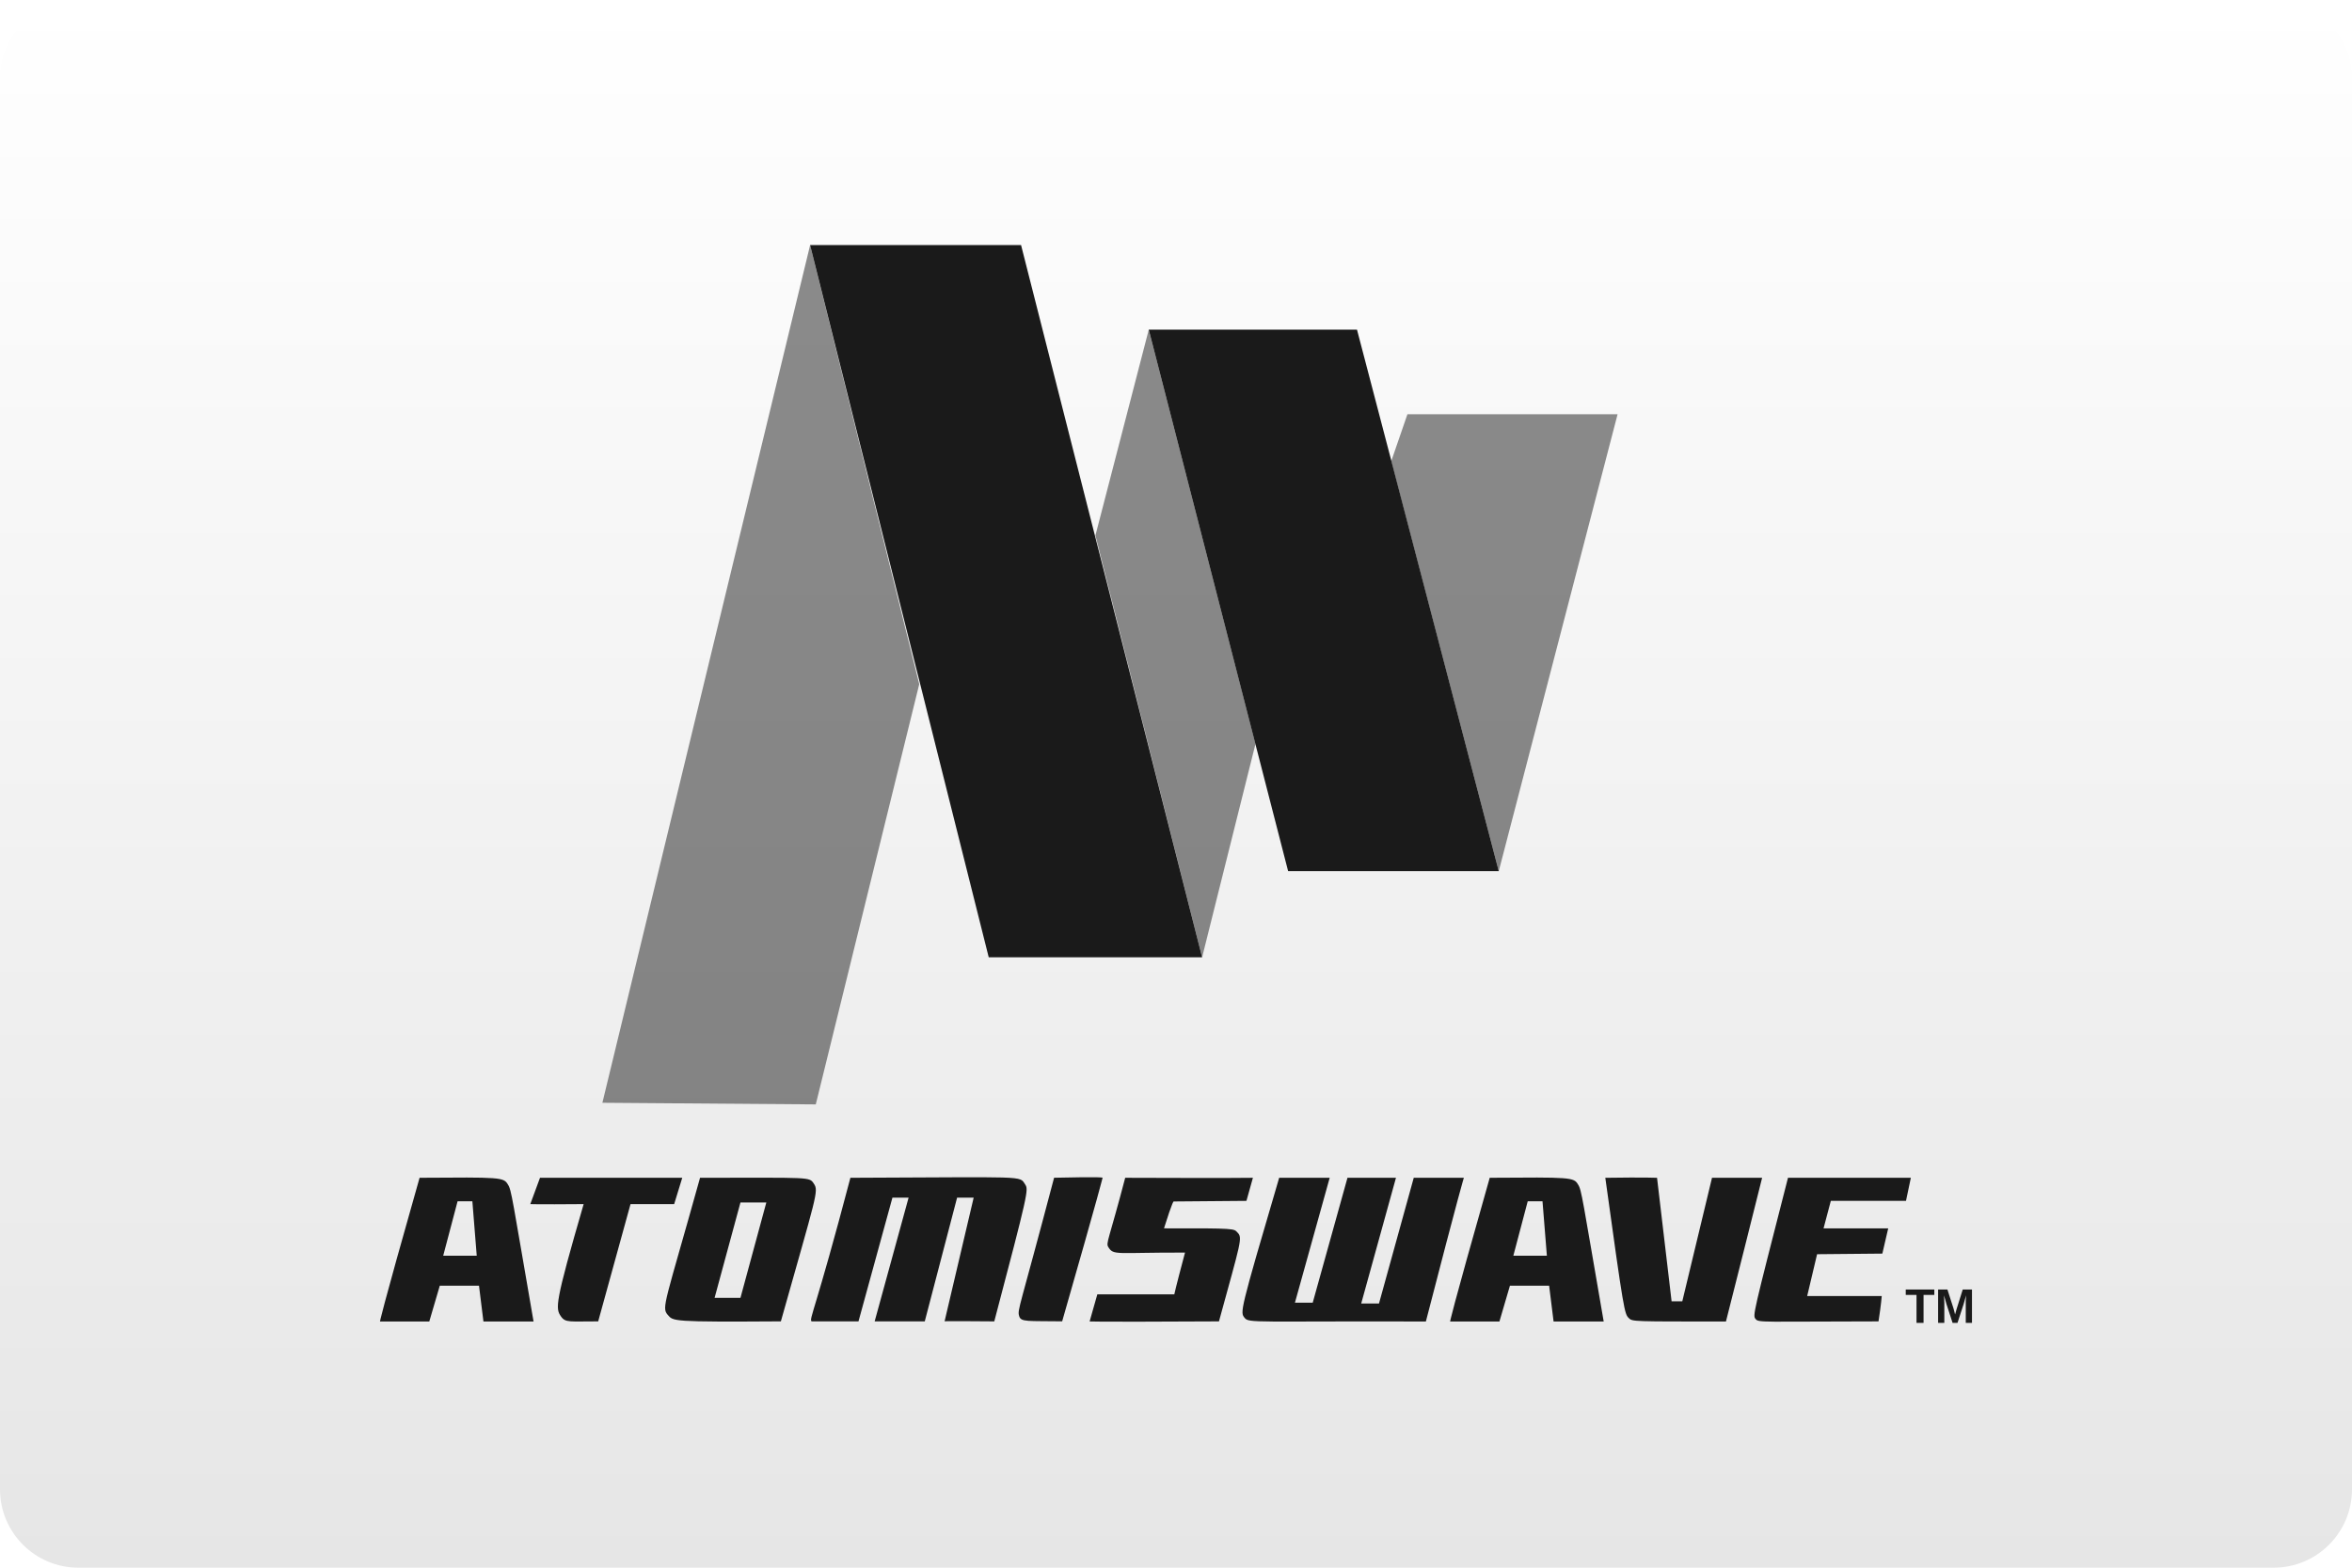
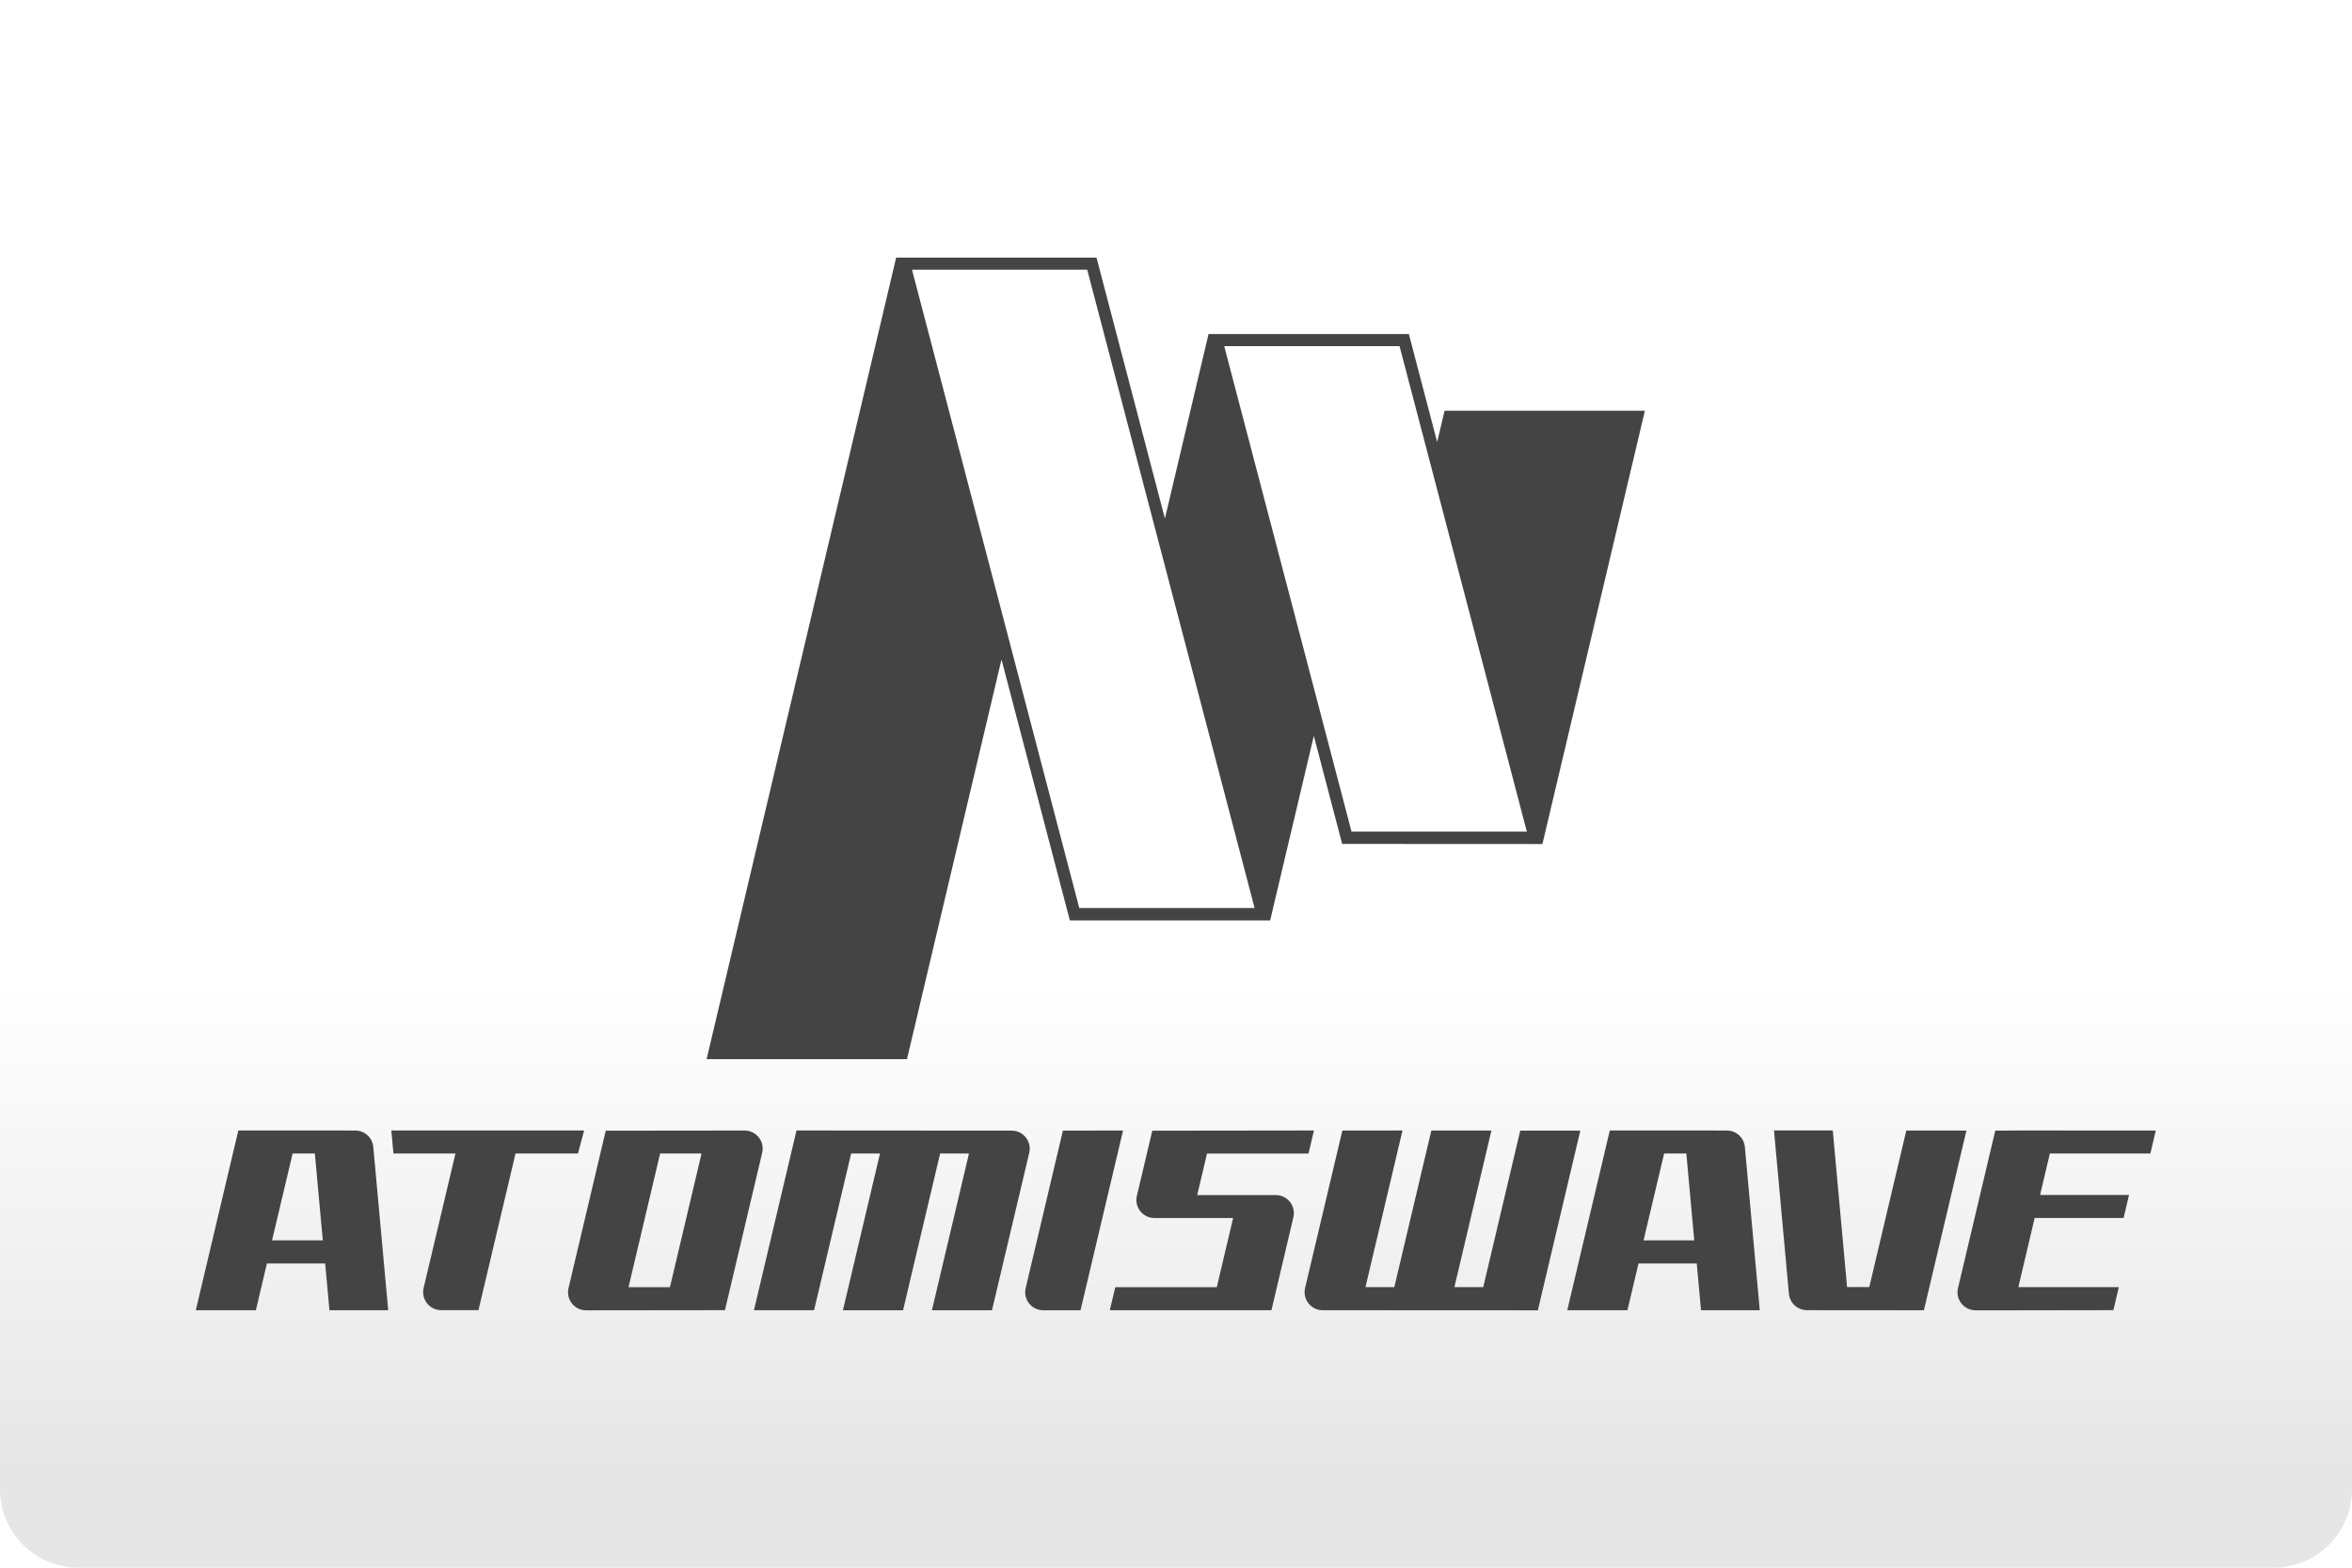
- <svg xmlns="http://www.w3.org/2000/svg" width="480" height="320" version="1.1" viewBox="0 0 480 320">
+ <svg xmlns="http://www.w3.org/2000/svg" width="480" height="320" version="1.1" viewBox="0 0 480 320" xml:space="preserve">
  <defs>
-     <linearGradient id="a" x1="81.598" x2="81.598" y2="84.667" gradientTransform="scale(3.7795)" gradientUnits="userSpaceOnUse">
+     <linearGradient id="a" x2="0" y1="200" y2="300" gradientUnits="userSpaceOnUse">
      <stop stop-color="#fff" offset="0" />
      <stop stop-color="#e6e6e6" offset="1" />
    </linearGradient>
  </defs>
-   <rect width="480" height="320" ry="16" fill="url(#a)" stroke-linecap="square" stroke-linejoin="round" stroke-width="2" style="paint-order:stroke fill markers" />
-   <g transform="matrix(.98974 0 0 -.98974 -62.808 571.73)" fill="#1a1a1a">
-     <g transform="scale(1,-1)" fill-opacity=".5">
-       <g fill="#1a1a1a" fill-opacity=".5">
-         <g fill="#1a1a1a" fill-opacity=".5">
-           <g fill="#1a1a1a" fill-opacity=".5">
-             <path d="m187.67-350.22 42.833-176.89s22.5 90.555 22.5 90.555-21.334 86.667-21.334 86.667l-44-0.334z" fill="#1a1a1a" fill-opacity=".5" />
-           </g>
-         </g>
-       </g>
-     </g>
-     <g transform="scale(1,-1)">
-       <g fill="#1a1a1a">
-         <g fill="#1a1a1a">
-           <g fill="#1a1a1a">
-             <path d="m230.5-527.11h43.5l37.334 146.89h-44z" fill="#1a1a1a" />
-           </g>
-         </g>
-       </g>
-     </g>
-     <g transform="scale(1,-1)" fill-opacity=".5">
-       <g fill="#1a1a1a" fill-opacity=".5">
-         <g fill="#1a1a1a" fill-opacity=".5">
-           <g fill="#1a1a1a" fill-opacity=".5">
-             <path d="m300.33-509.67 22.002 85.446-11 44-22.001-87 11-42.446z" fill="#1a1a1a" fill-opacity=".5" />
-           </g>
-         </g>
-       </g>
-     </g>
-     <g transform="scale(1,-1)">
-       <g fill="#1a1a1a">
-         <g fill="#1a1a1a">
-           <g fill="#1a1a1a">
-             <path d="m300.33-509.67 28.735 111.67h43.433l-29.23-111.67z" fill="#1a1a1a" />
-           </g>
-         </g>
-       </g>
-     </g>
-     <g transform="scale(1,-1)" fill-opacity=".5">
-       <g fill="#1a1a1a" fill-opacity=".5">
-         <g fill="#1a1a1a" fill-opacity=".5">
-           <g fill="#1a1a1a" fill-opacity=".5">
-             <path d="m397-492.22-24.5 94.222-22.166-84.555 3.333-9.667z" fill="#1a1a1a" fill-opacity=".5" />
-           </g>
-         </g>
-       </g>
-     </g>
-     <g transform="matrix(1,0,0,-1,0,15)">
-       <path d="m179.13-291.16c-1.159-1.665-1.316-2.537 4.675-23.165-10.084 0.083-11 0-11 0l2-5.427h29.333l-1.667 5.427h-9s8e-3 0.039-6.667 24.186c-5.841-0.021-6.732 0.334-7.675-1.02z" />
-       <path d="m216.14-314.66-5.333 19.666h5.333l5.333-19.666zm15.159-3.836c0.996 1.503 0.5 2.334-6.826 28.354-22.674 0.146-22.174-0.021-23.341-1.355-1.321-1.511-0.5-2.507 6.675-28.258 23.042 3e-3 22.5-0.24 23.492 1.258z" />
-       <path d="m230.81-290.14c-0.576-0.477 0.75-2.05 8-29.612 36.792-0.122 34.792-0.49 36.042 1.385 0.715 1.072 0.617 1.706-6.375 28.228-12-0.103-10.25 0-10.25 0l6-25.519h-3.417l-6.667 25.519h-10.333l7-25.519h-3.333l-7 25.519h-9.666z" />
-       <path d="m273.6-291.25c-0.375-1.375 0-1.132 7.209-28.51 10.416-0.247 9.999 0 9.999 0s-0.341 1.758-8.333 29.612c-7.125-0.103-8.521 0.196-8.875-1.103z" />
-       <path d="m288.14-290.14 1.583-5.571h15.875s0.208-1.114 2.208-8.614c-14.333-0.042-14.716 0.669-15.833-1.167-0.508-0.836 0.159-1.509 3.5-14.26 22.325 0.084 26.333 0 26.333 0l-1.333 4.76-15 0.125s-0.175-0.293-2 5.542c15-0.042 14.37 0.078 15.125 0.833 1.125 1.125 0.75 1.75-3.792 18.353-28.167 0.147-26.666 0-26.666 0z" />
-       <path d="m327.22-319.75c-8.25 28.043-8.049 27.697-7.125 28.885 0.875 1.125 2.25 0.649 37.375 0.752 7-27.103 7.833-29.637 7.833-29.637h-10.333l-7.167 25.927h-3.667l7.167-25.927h-10l-7.166 25.76h-3.667l7.167-25.76h-10.417z" />
-       <path d="m394.47-319.75c3.834 27.753 3.959 28.052 4.834 28.927 0.75 0.75 0.791 0.708 20.041 0.708 7.125-28.125 0.375-1.507 7.458-29.635h-10.333l-6.125 25.469h-2.208l-3-25.469s-2.542-0.122-10.667 0z" />
-       <path d="m457.47-319.75s-1.125 3e-3 -25.333 0c-7.292 28.503-7.292 28.362-6.667 29.135s1.5 0.5 25.333 0.478c0.542-3.478 0.667-5.228 0.667-5.228h-15.375l2.042-8.625 13.458-0.125 1.208-5.208h-13.333l1.5-5.667h15.5l1-4.76z" />
-       <g transform="scale(1,-1)">
-         <text transform="matrix(1,0,0,-1,456.31,289.83)" font-family="Arial" font-size="10px" font-weight="bold">
-           <tspan x="0 6.11" y="0" fill="#1a1a1a">TM</tspan>
-         </text>
-         <g transform="scale(1,-1)">
-           <path d="m378.47-314.9-2.963 11.219h6.913l-0.9-11.219h-3.05zm15.666 24.783h-10.333l-0.917-7.377h-8.084s-2.165 7.377-2.165 7.377h-10.168s9.7e-4 -0.885 8.167-29.637c16.709-0.123 17.334-0.115 18.209 1.385 0.75 1.125 0.881 2.799 5.291 28.252z" />
-           <path d="m157.81-314.9-2.963 11.219h6.913l-0.9-11.219h-3.05zm15.666 24.783h-10.333l-0.917-7.377h-8.084l-2.165 7.377h-10.168s9.8e-4 -0.885 8.167-29.637c16.709-0.123 17.334-0.115 18.209 1.385 0.75 1.125 0.881 2.799 5.291 28.252z" />
-         </g>
-       </g>
-     </g>
-   </g>
-   <style type="text/css">.st0{fill:#FC0C18;}
- 	.st1{fill:#FC0C18;}</style>
+   <rect width="480" height="320" ry="16" fill="url(#a)" />
+   <path d="m293.3 90.23-5.779-22.05h-40.88l-8.904 37.66-13.96-53.26h-40.88l4e-3 0.012h-0.014l-38.68 163.6h40.89l19.29-81.57 13.95 53.25h40.88l8.912-37.67 5.781 22.06 40.87 0.021 20.91-88.44-40.88-0.005zm-71.42-35.18 34.16 130.3h-35.78l-34.14-130.3zm27.96 15.6h35.78l25.98 99.1h-35.78zm112.2 160.1 3.043 33.33c0.177 1.896 1.761 3.345 3.668 3.355l23.88 0.019 8.68-36.68h-12.27v-0.012l-7.555 31.96h-4.533l-2.918-31.98zm-313.4 0.01-8.68 36.68h12.26l2.25-9.535h11.89l0.875 9.535h11.99l-3.043-33.32c-0.177-1.896-1.761-3.355-3.668-3.355zm31.22 0 0.438 4.699h12.65l-6.492 27.44c-0.552 2.313 1.208 4.531 3.584 4.531h7.607l7.564-31.98h12.74v0.01l1.262-4.699zm82.69 0-8.68 36.68h12.27l7.564-31.98h5.887l-7.564 31.99h12.27l7.564-31.99h5.887l-7.564 32h12.26l7.605-32.14c0.552-2.313-1.208-4.531-3.584-4.531zm105.6 0-32.99 0.041-3.146 13.29c-0.552 2.313 1.208 4.533 3.584 4.533h16.06l-3.334 14.12h-20.71l-1.127 4.699h32.99l4.48-18.97c0.542-2.313-1.21-4.533-3.586-4.533h-16.04v-0.01l2-8.461h20.71zm60.38 0-8.68 36.68h12.28l2.26-9.535h11.89l0.865 9.535h11.99l-3.041-33.32c-0.177-1.896-1.761-3.355-3.668-3.355zm84.02 0-5.355 0.031-7.605 32.14c-0.552 2.313 1.208 4.533 3.584 4.533h7.605l20.52-0.031 1.115-4.699h-20.51l3.334-14.12h18.15l1.105-4.699h-18.15l2-8.461h20.51l1.104-4.678zm-260.6 0.01-28.33 0.031-7.596 32.13c-0.552 2.313 1.21 4.533 3.596 4.533l28.33-0.031 7.596-32.13c0.552-2.313-1.208-4.533-3.594-4.533zm122 0-7.607 32.14c-0.552 2.313 1.208 4.533 3.584 4.533l43.92 0.021 8.668-36.68h-12.26v-0.01l-7.553 31.96h-5.889l7.555-31.96h-12.26l-7.555 31.96h-5.887l7.555-31.97zm-57.03 0.012-7.596 32.14c-0.552 2.313 1.208 4.531 3.584 4.531h7.605l8.68-36.68zm-157.2 4.668h4.533l1.625 17.74h-10.36zm279.9 0h4.531l1.615 17.74h-10.35zm-204.9 0.01h8.451l-6.449 27.28h-8.451z" fill="#444" />
</svg>
